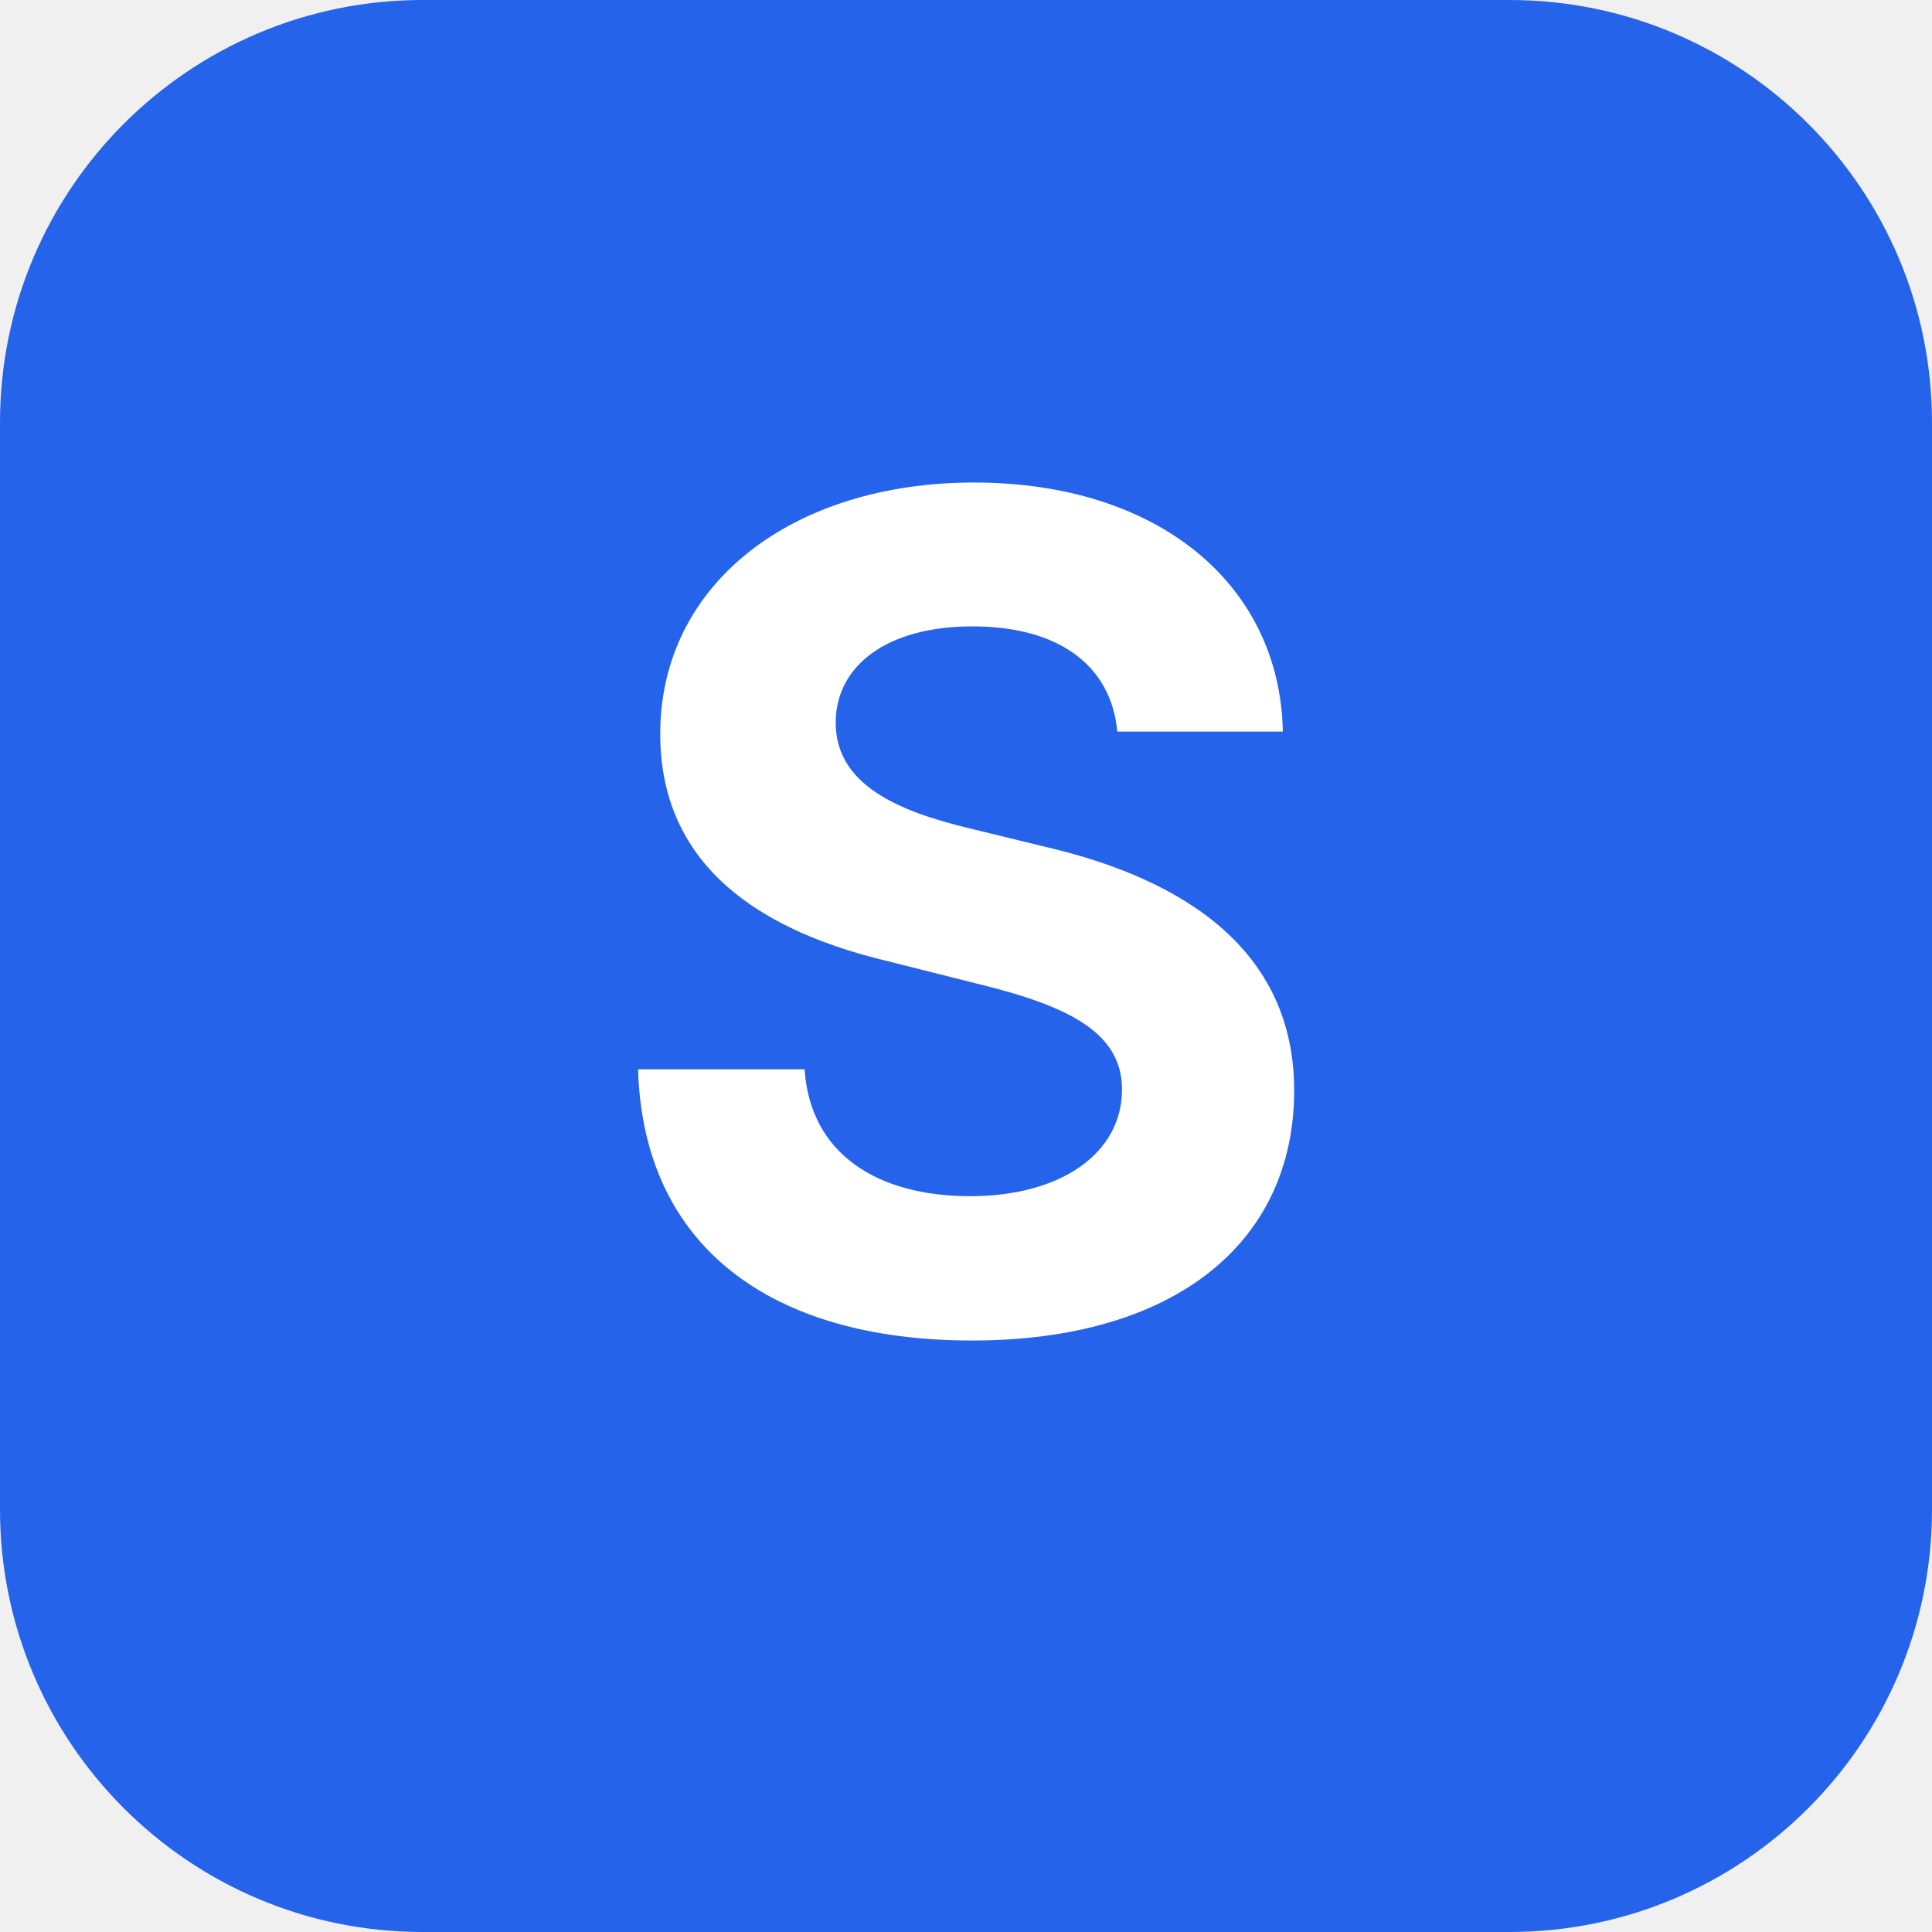
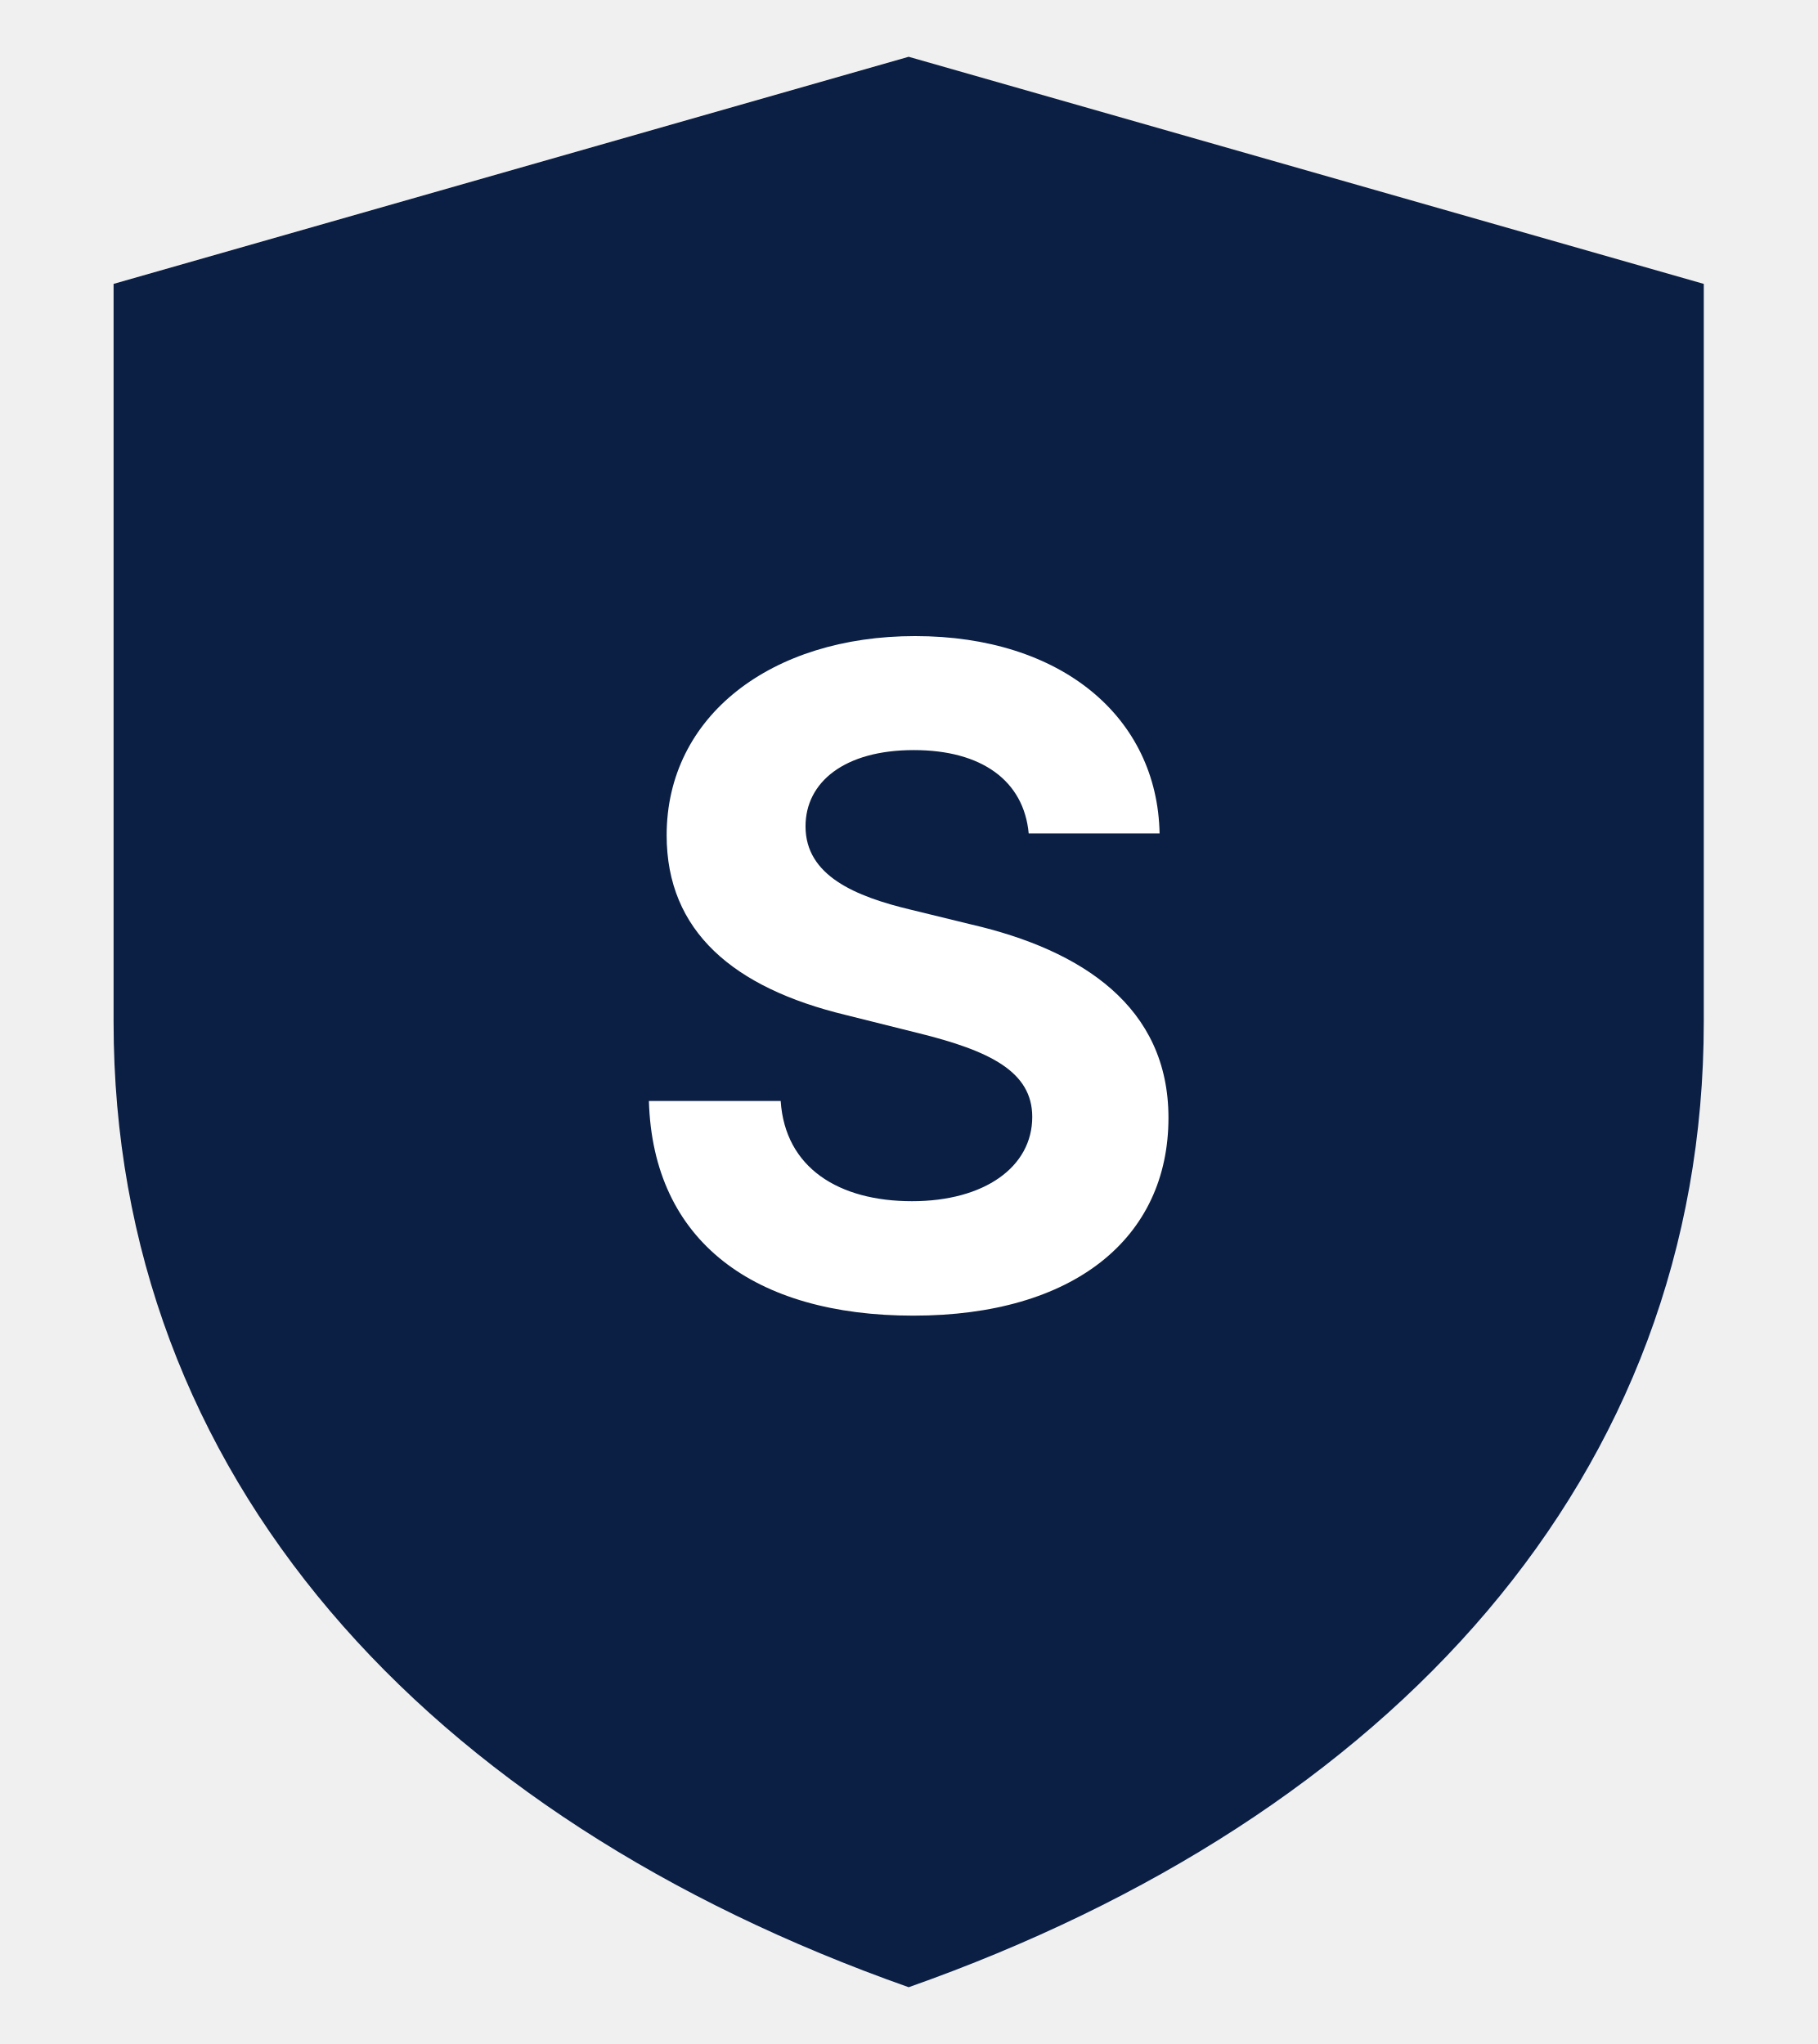
- <svg xmlns="http://www.w3.org/2000/svg" viewBox="0 0 64 64" aria-label="Snappeal">
-   <rect width="64" height="64" rx="14" fill="#2563eb" />
-   <text x="32" y="44" font-family="Inter, system-ui, sans-serif" font-size="38" font-weight="700" text-anchor="middle" fill="#ffffff" letter-spacing="-1">S</text>
+ <svg xmlns="http://www.w3.org/2000/svg" viewBox="0 0 64 72" aria-label="Snappeal">
+   <path d="M32 2 L60 10 V36 C60 52 49 64 32 70 C15 64 4 52 4 36 V10 Z" fill="#0b1f44" />
+   <text x="32" y="46" font-family="Inter, system-ui, sans-serif" font-size="32" font-weight="700" text-anchor="middle" fill="#ffffff" letter-spacing="-1">S</text>
</svg>
